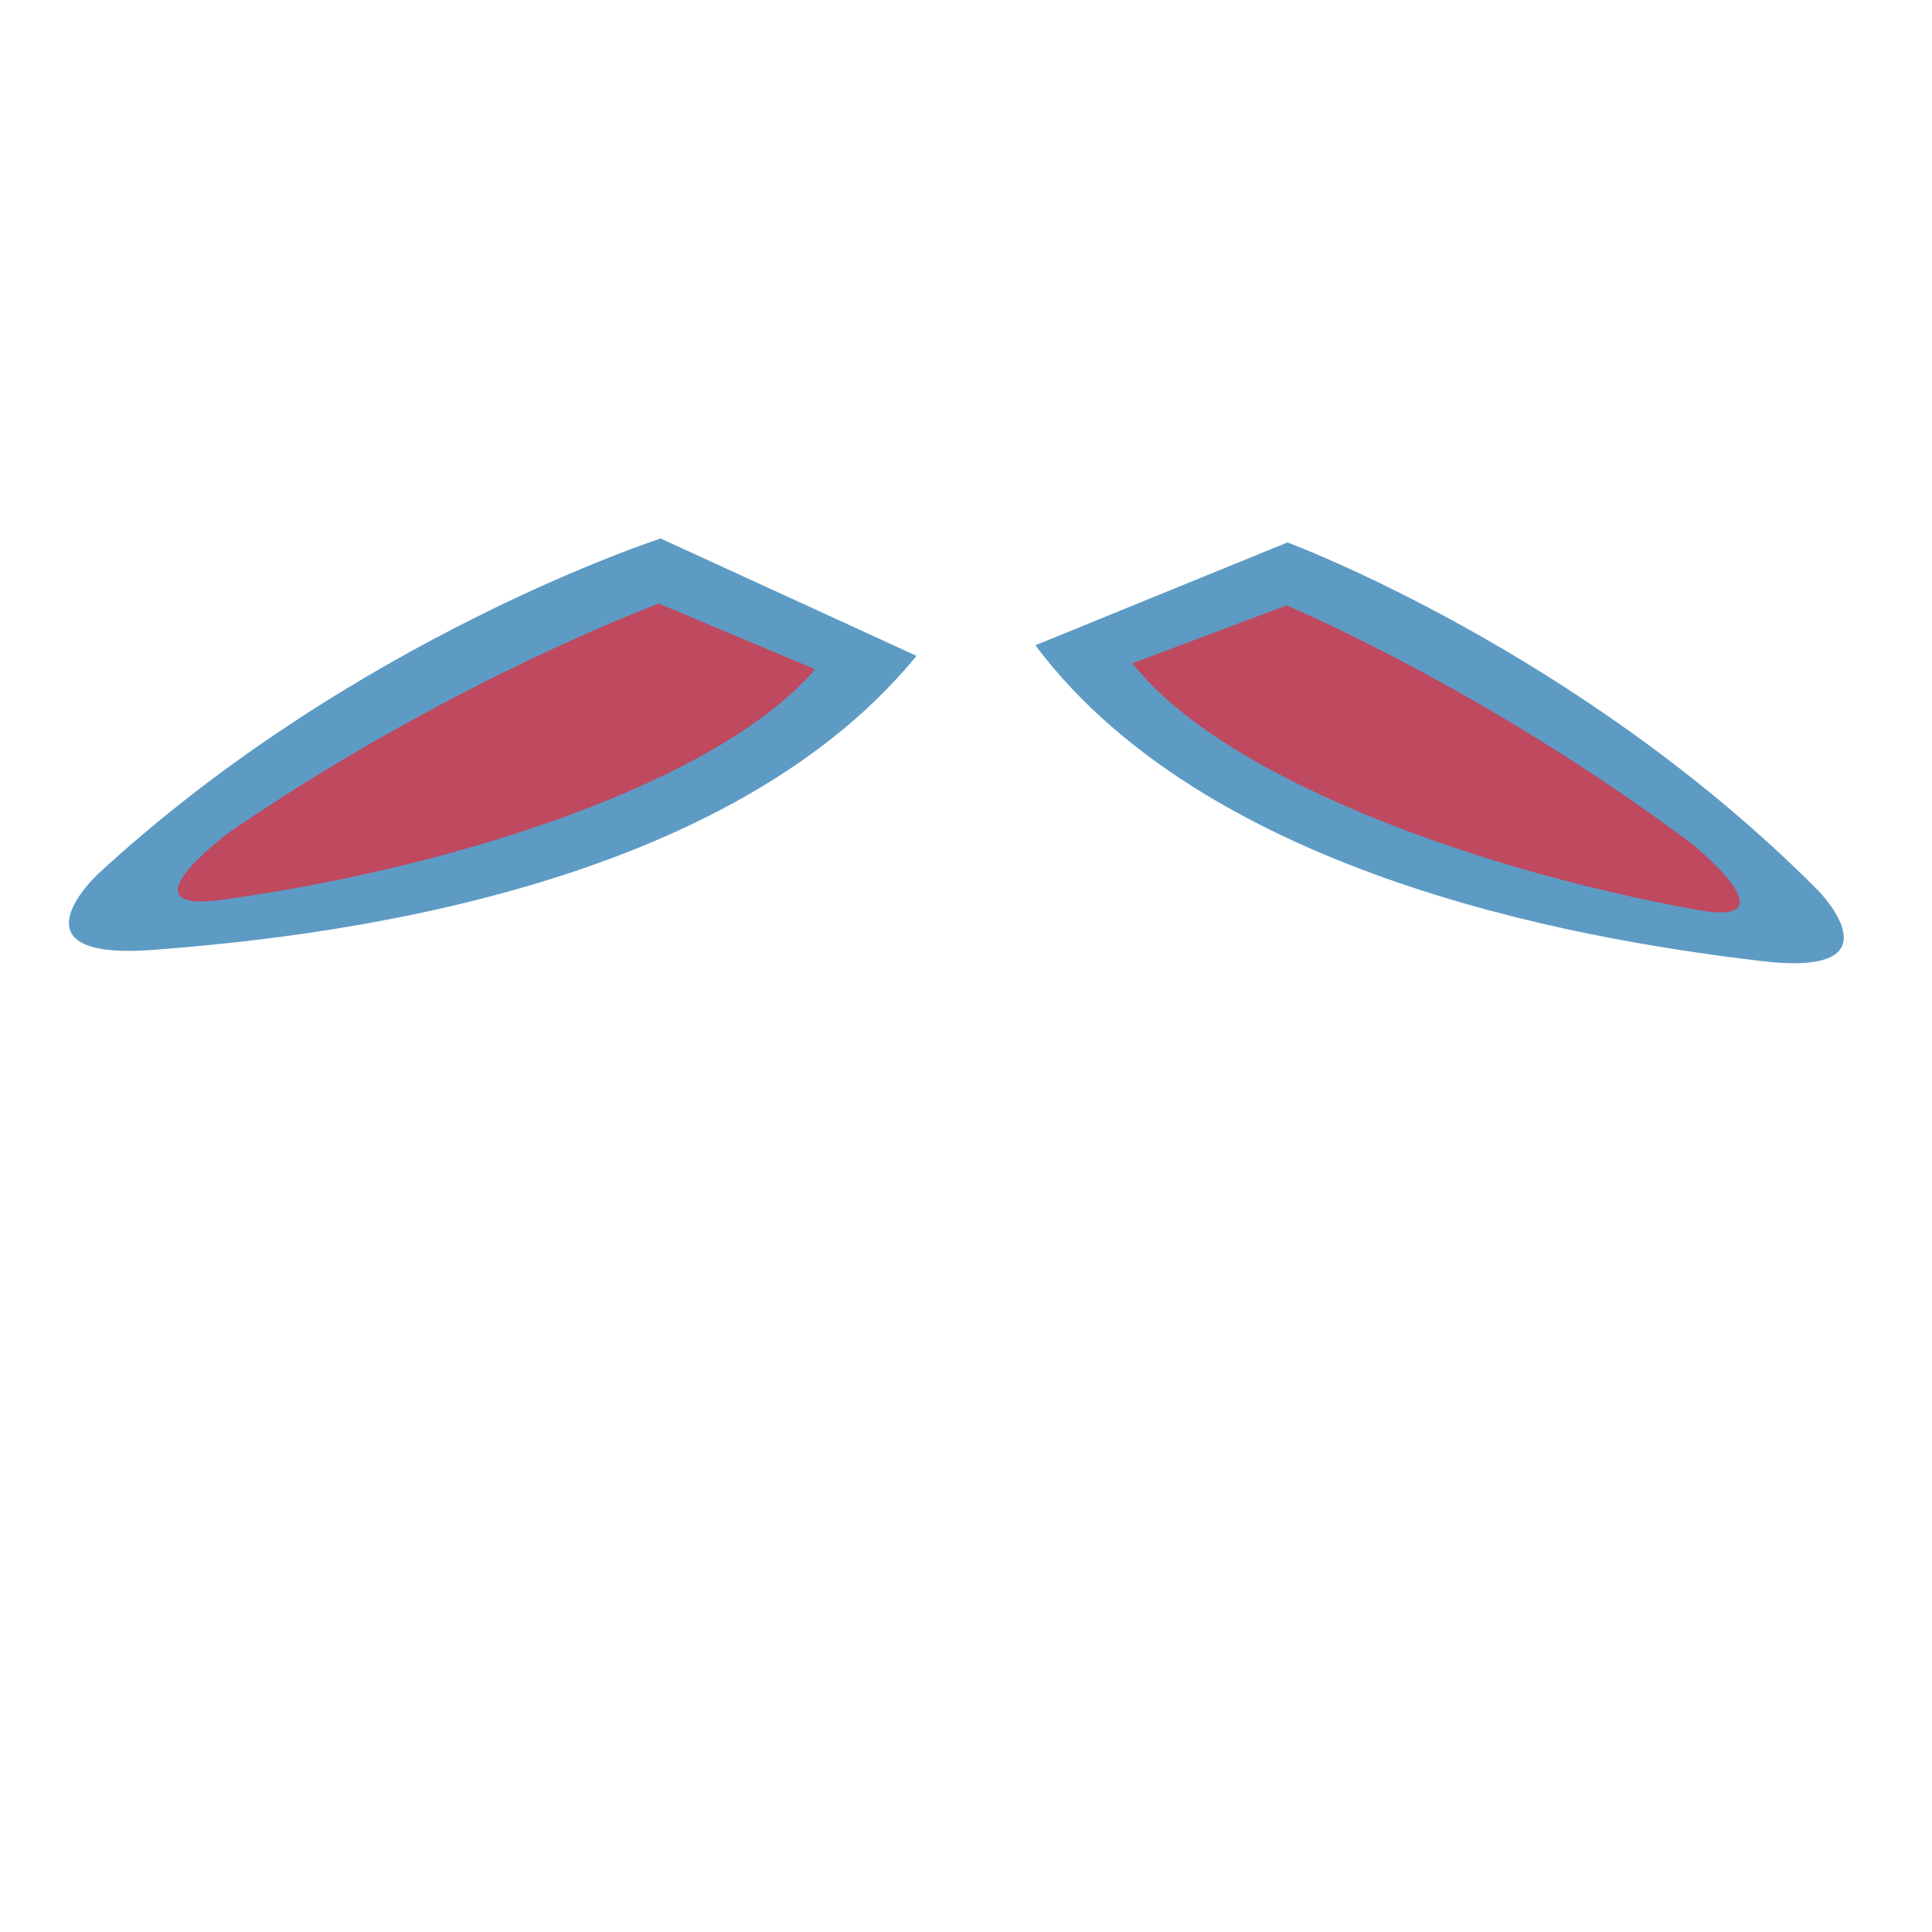
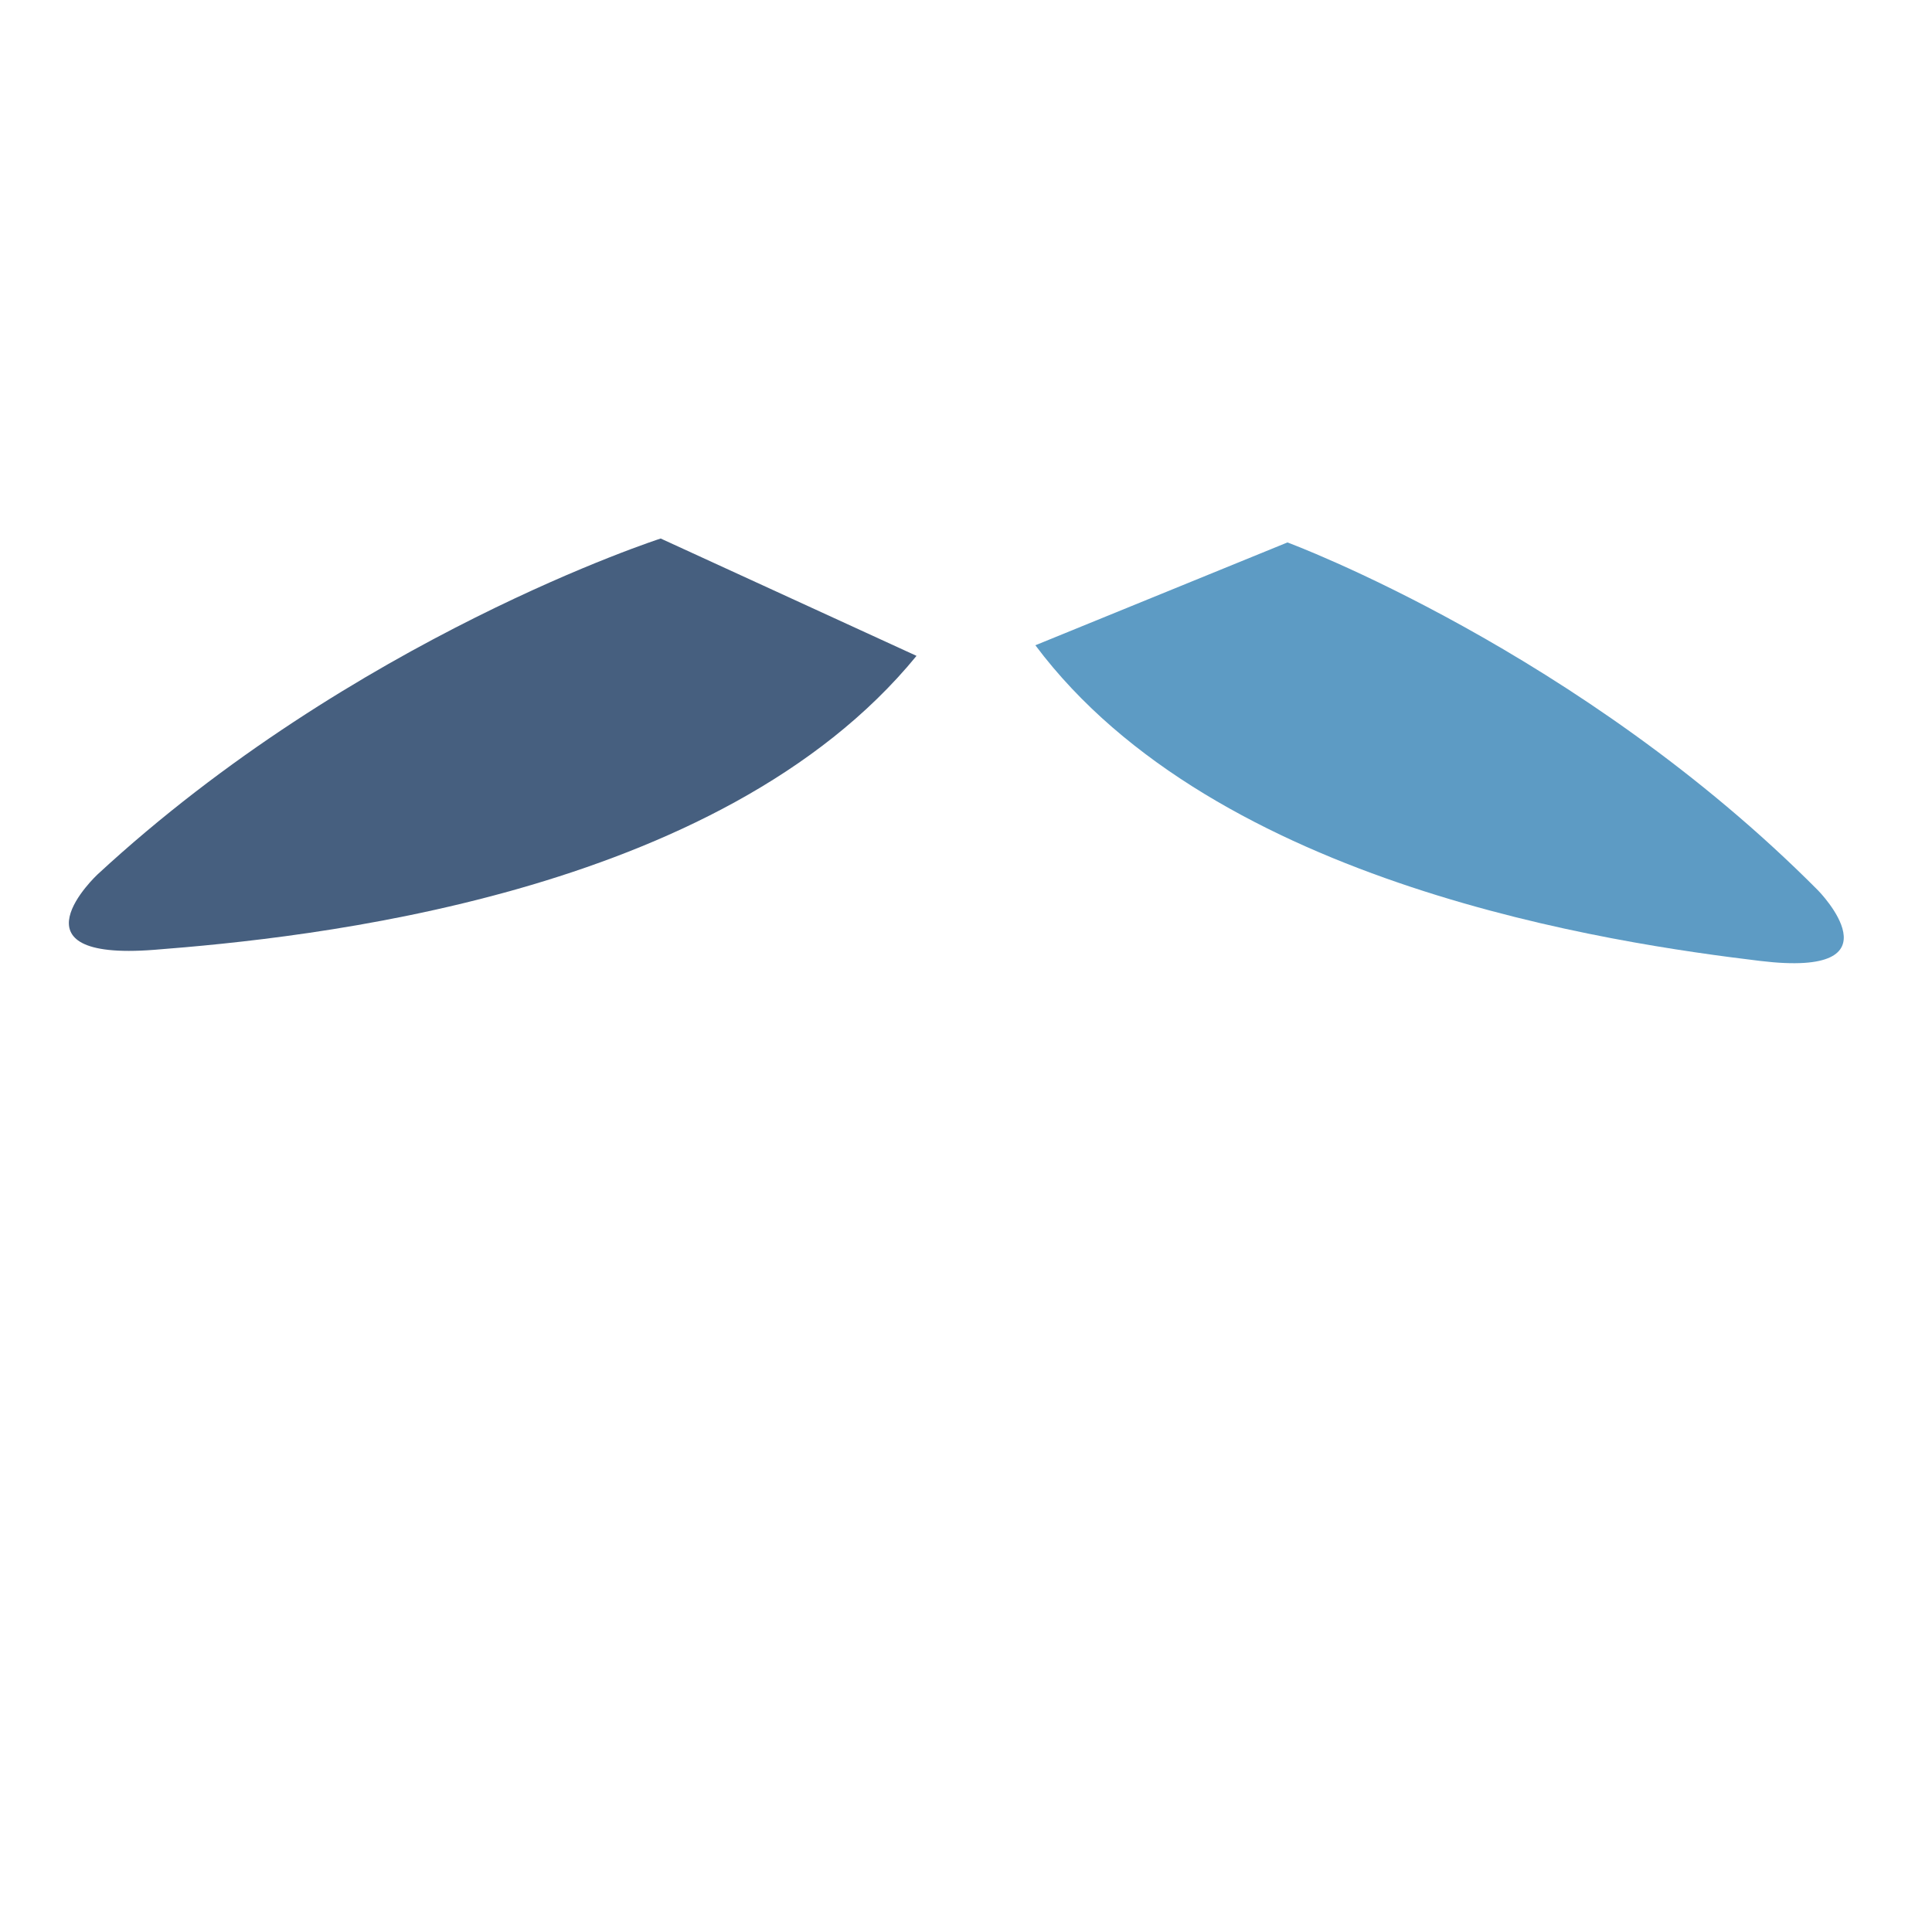
<svg xmlns="http://www.w3.org/2000/svg" version="1.1" id="Layer_1" x="0px" y="0px" width="72px" height="72px" viewBox="0 0 72 72" enable-background="new 0 0 72 72" xml:space="preserve">
  <g>
    <g>
      <g>
        <path fill="#5D9BC4" d="M47.98,20.215c0,0,10.895,4.028,19.777,12.971c0,0,3.219,3.274-2.16,2.625     c-5.379-0.648-20.276-2.767-27.012-11.764L47.98,20.215z" />
      </g>
    </g>
-     <g>
-       <g>
-         <path fill="#BF495F" d="M47.945,22.562c0,0,7.275,3.031,15.084,8.866c0,0,3.918,3.15,0.219,2.481     c-8.486-1.535-17.774-5.01-21.042-9.19L47.945,22.562z" />
-       </g>
-     </g>
  </g>
  <g>
    <g>
      <g>
-         <path fill="#5D9BC4" d="M24.622,20.069c0,0-11.425,3.678-20.991,12.522c0,0-3.467,3.239,2.114,2.806     c5.582-0.433,21.058-1.962,28.411-10.955L24.622,20.069z" />
-       </g>
-     </g>
-     <g>
-       <g>
-         <path fill="#BF495F" d="M24.554,22.494c0,0-7.645,2.809-15.963,8.489c0,0-4.184,3.079-0.337,2.552     c8.831-1.211,18.562-4.422,22.121-8.594L24.554,22.494z" />
+         <path fill="#465F7F" d="M24.622,20.069c0,0-11.425,3.678-20.991,12.522c0,0-3.467,3.239,2.114,2.806     c5.582-0.433,21.058-1.962,28.411-10.955L24.622,20.069z" />
      </g>
    </g>
  </g>
</svg>
